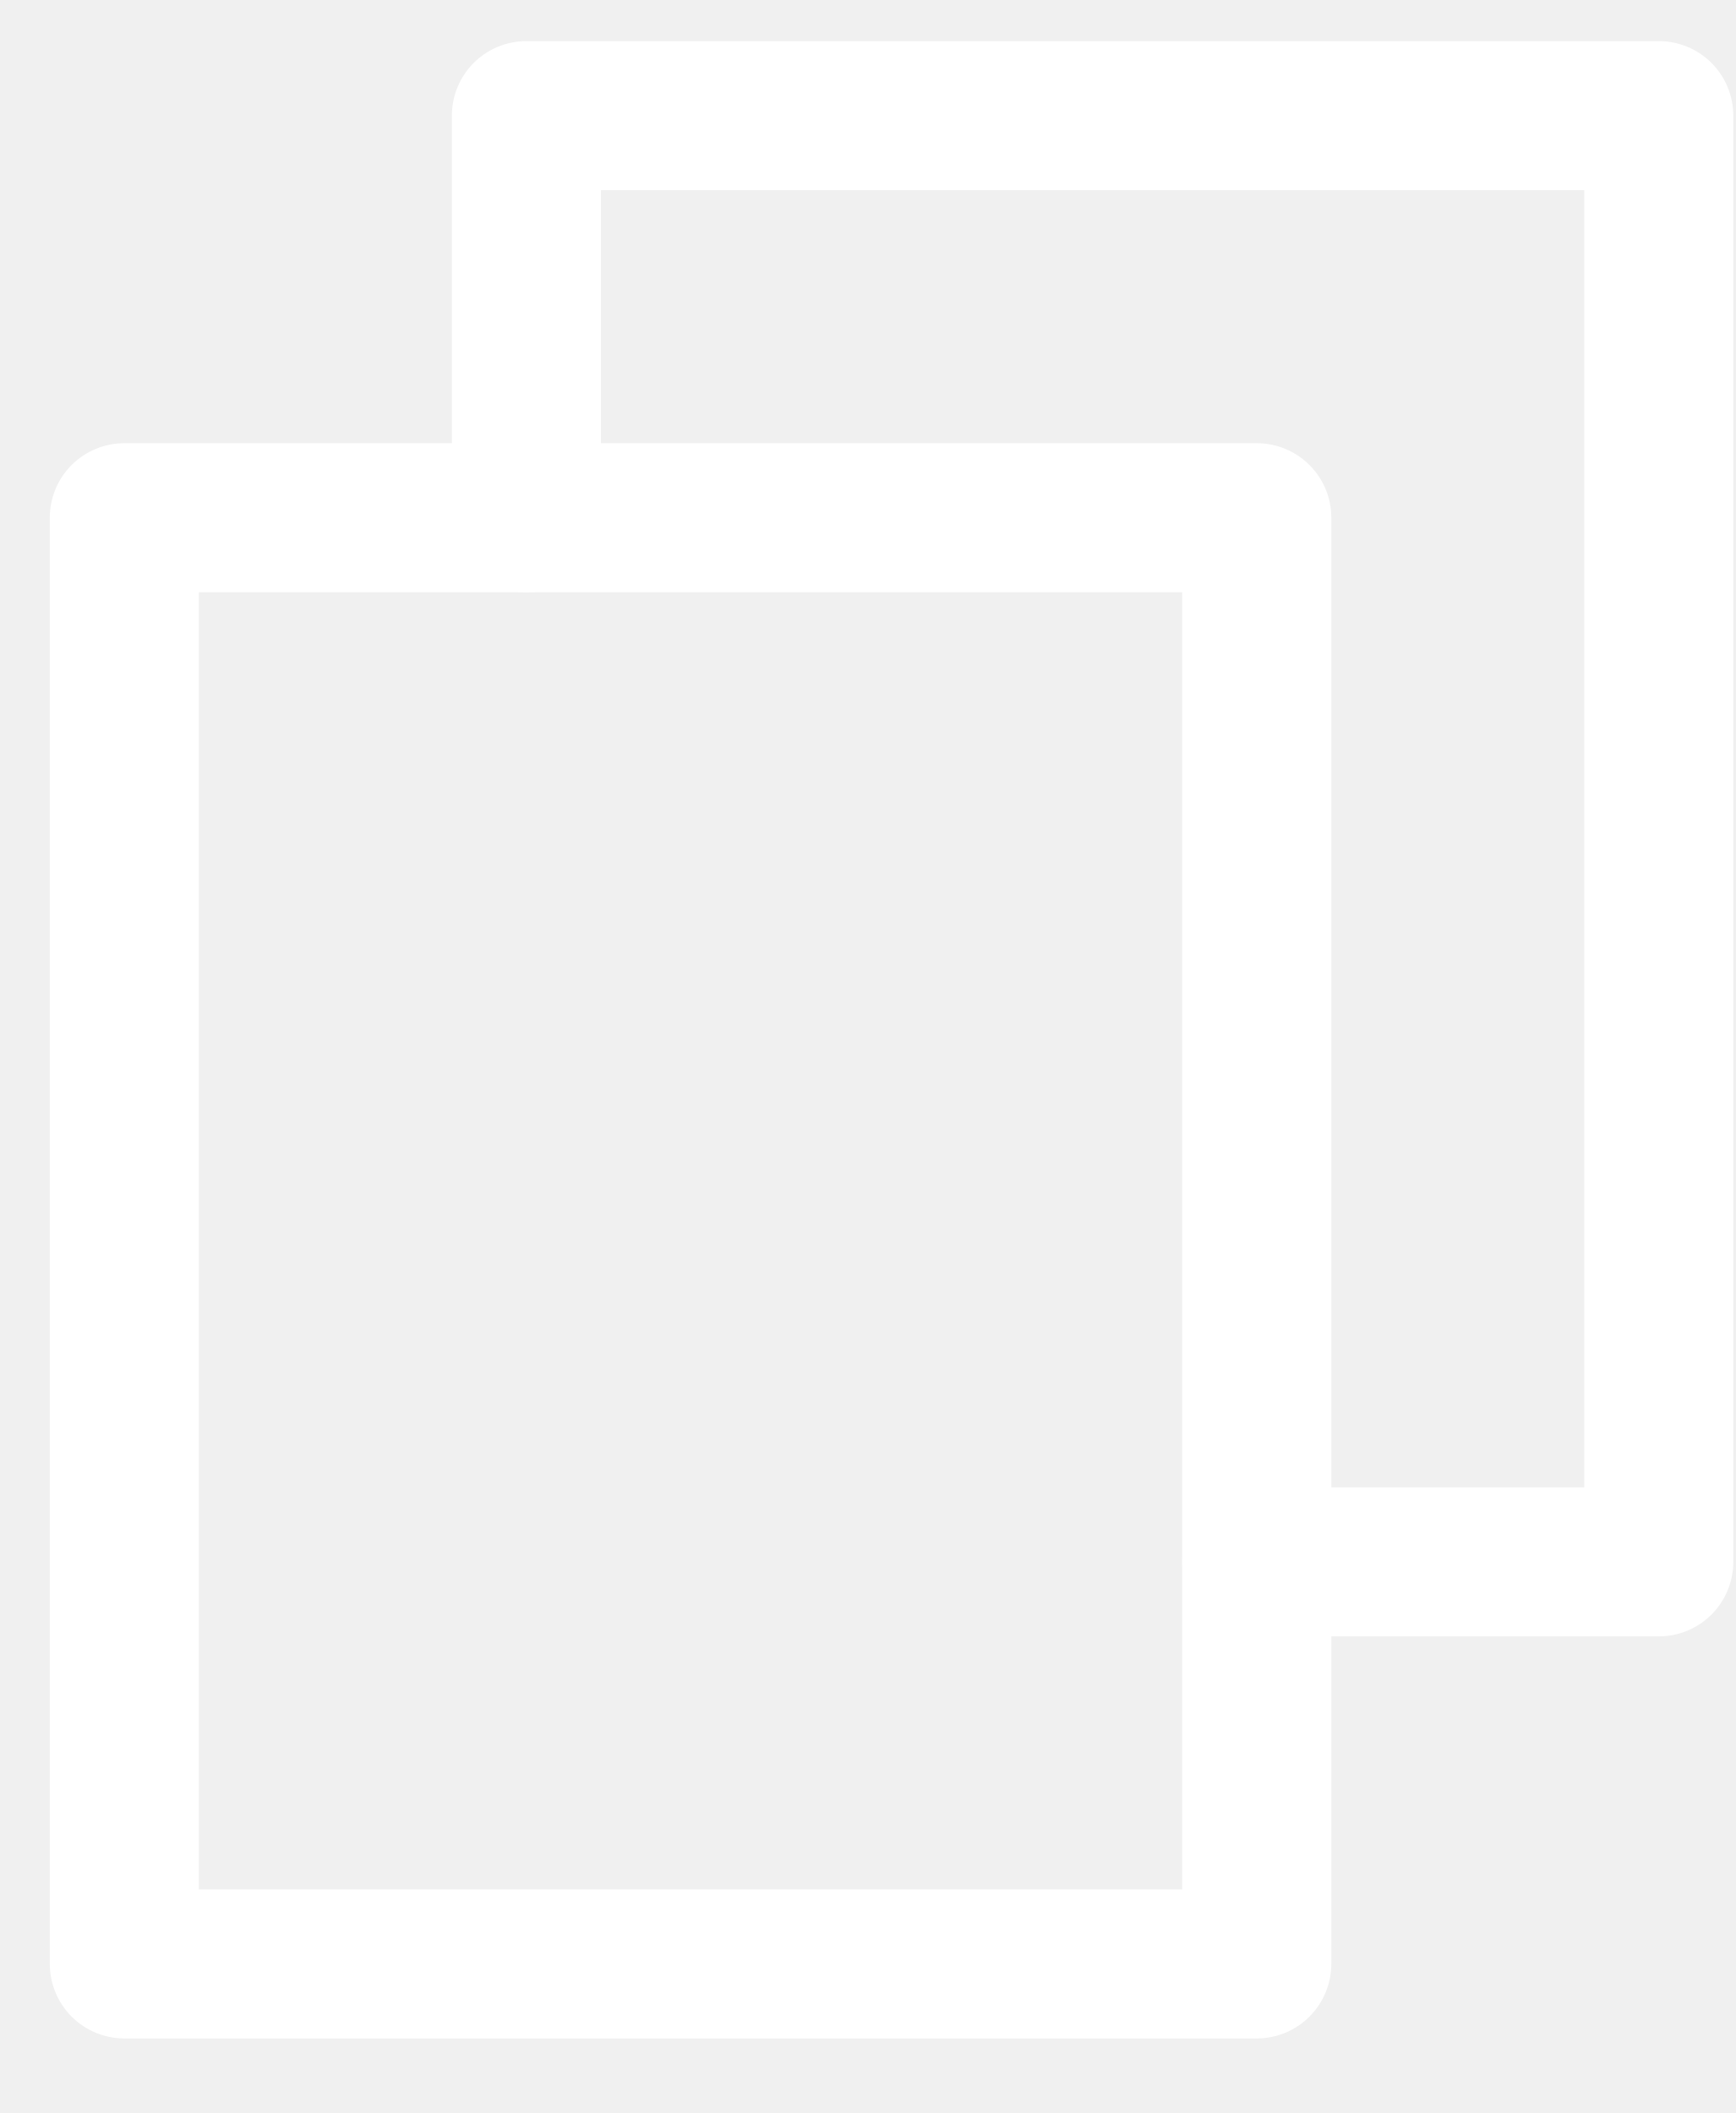
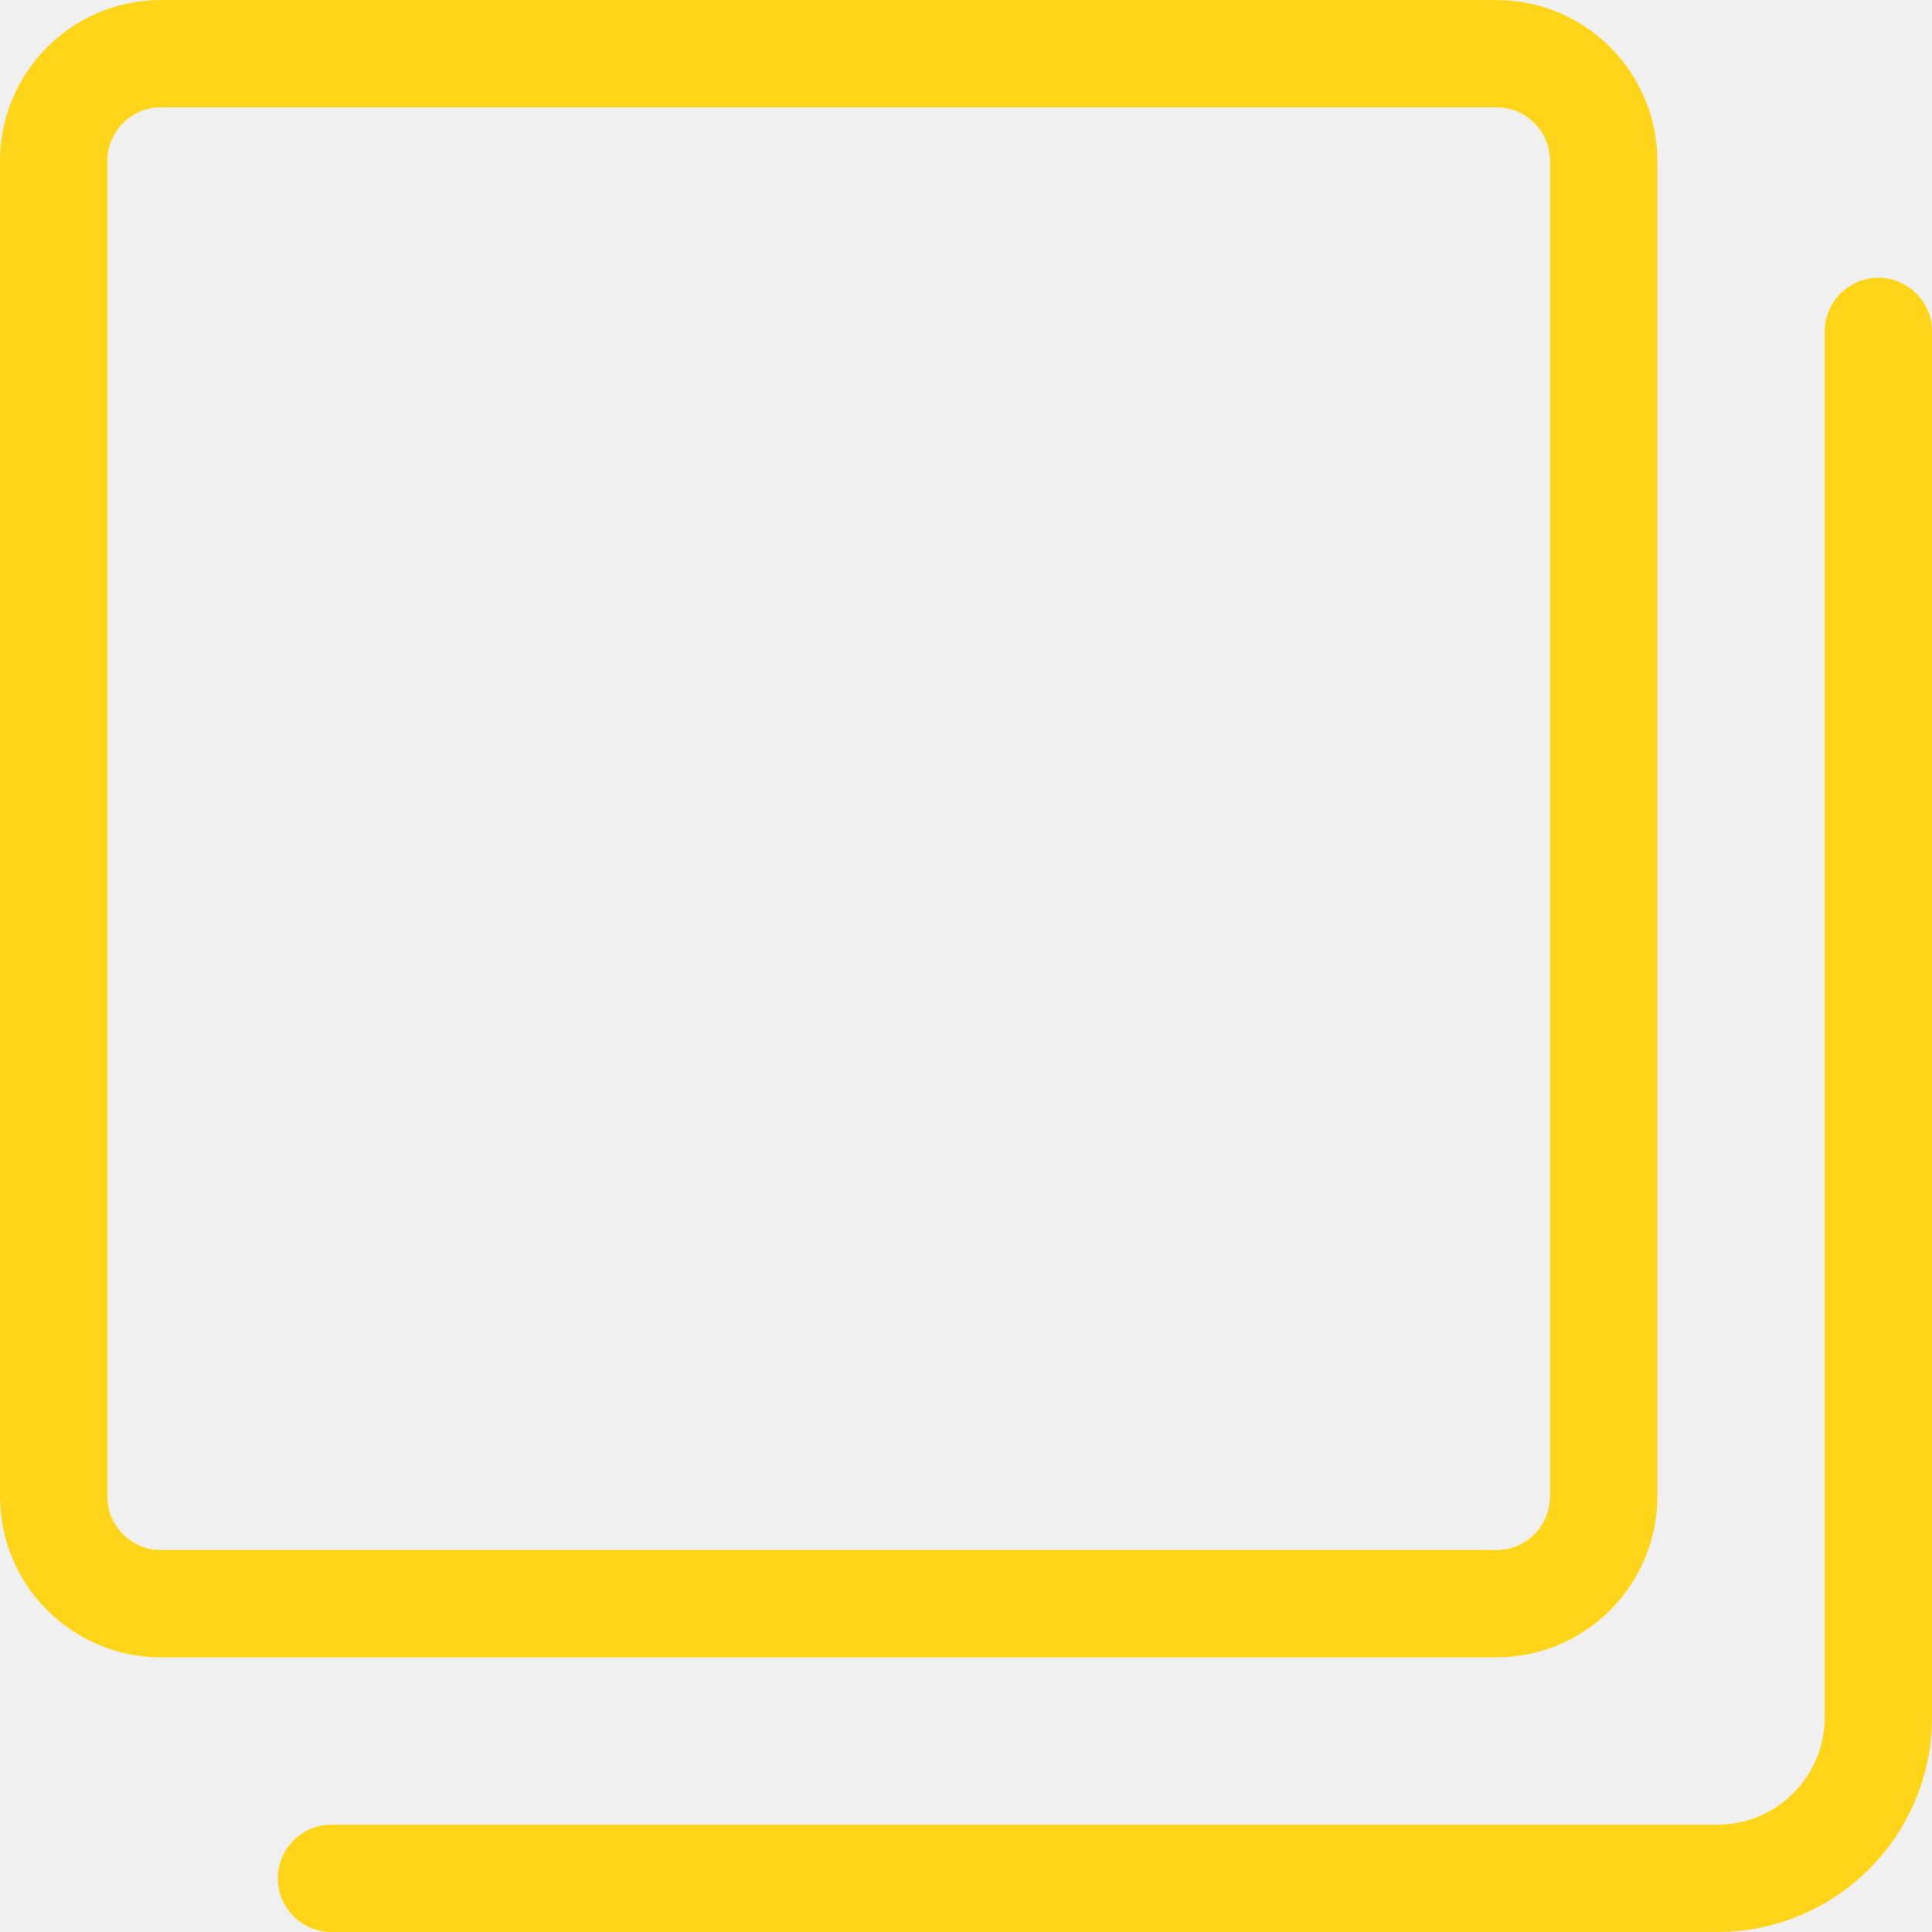
- <svg xmlns="http://www.w3.org/2000/svg" width="23" height="28" viewBox="0 0 23 28" fill="none">
-   <path d="M16.654 27.012H1.648C1.386 27.012 1.135 26.908 0.949 26.723C0.764 26.537 0.66 26.286 0.66 26.024V6.86C0.66 6.598 0.764 6.347 0.949 6.162C1.135 5.977 1.386 5.873 1.648 5.873H16.654C16.916 5.873 17.167 5.977 17.352 6.162C17.538 6.347 17.642 6.598 17.642 6.86V26.024C17.642 26.286 17.538 26.537 17.352 26.723C17.167 26.908 16.916 27.012 16.654 27.012ZM2.635 25.037H15.666V7.848H2.635V25.037Z" fill="white" />
-   <path d="M21.982 21.684H16.653C16.391 21.684 16.14 21.58 15.955 21.395C15.77 21.21 15.666 20.959 15.666 20.697C15.666 20.435 15.77 20.183 15.955 19.998C16.14 19.813 16.391 19.709 16.653 19.709H20.994V2.52H7.963V6.86C7.963 7.122 7.859 7.373 7.674 7.559C7.489 7.744 7.237 7.848 6.975 7.848C6.713 7.848 6.462 7.744 6.277 7.559C6.092 7.373 5.988 7.122 5.988 6.86V1.533C5.988 1.271 6.092 1.019 6.277 0.834C6.462 0.649 6.713 0.545 6.975 0.545H21.982C22.244 0.545 22.495 0.649 22.68 0.834C22.865 1.019 22.969 1.271 22.969 1.533V20.697C22.969 20.959 22.865 21.21 22.68 21.395C22.495 21.58 22.244 21.684 21.982 21.684Z" fill="white" />
+ <svg xmlns="http://www.w3.org/2000/svg" width="36" height="36" viewBox="0 0 36 36" fill="none">
+   <path d="M35 6.176V32C35 33.657 33.657 35 32 35H6.177" stroke="#FFD519" stroke-width="2" stroke-linecap="round" />
+   <rect x="1" y="1" width="28.882" height="28.882" rx="2" stroke="#FFD519" stroke-width="2" />
</svg>
